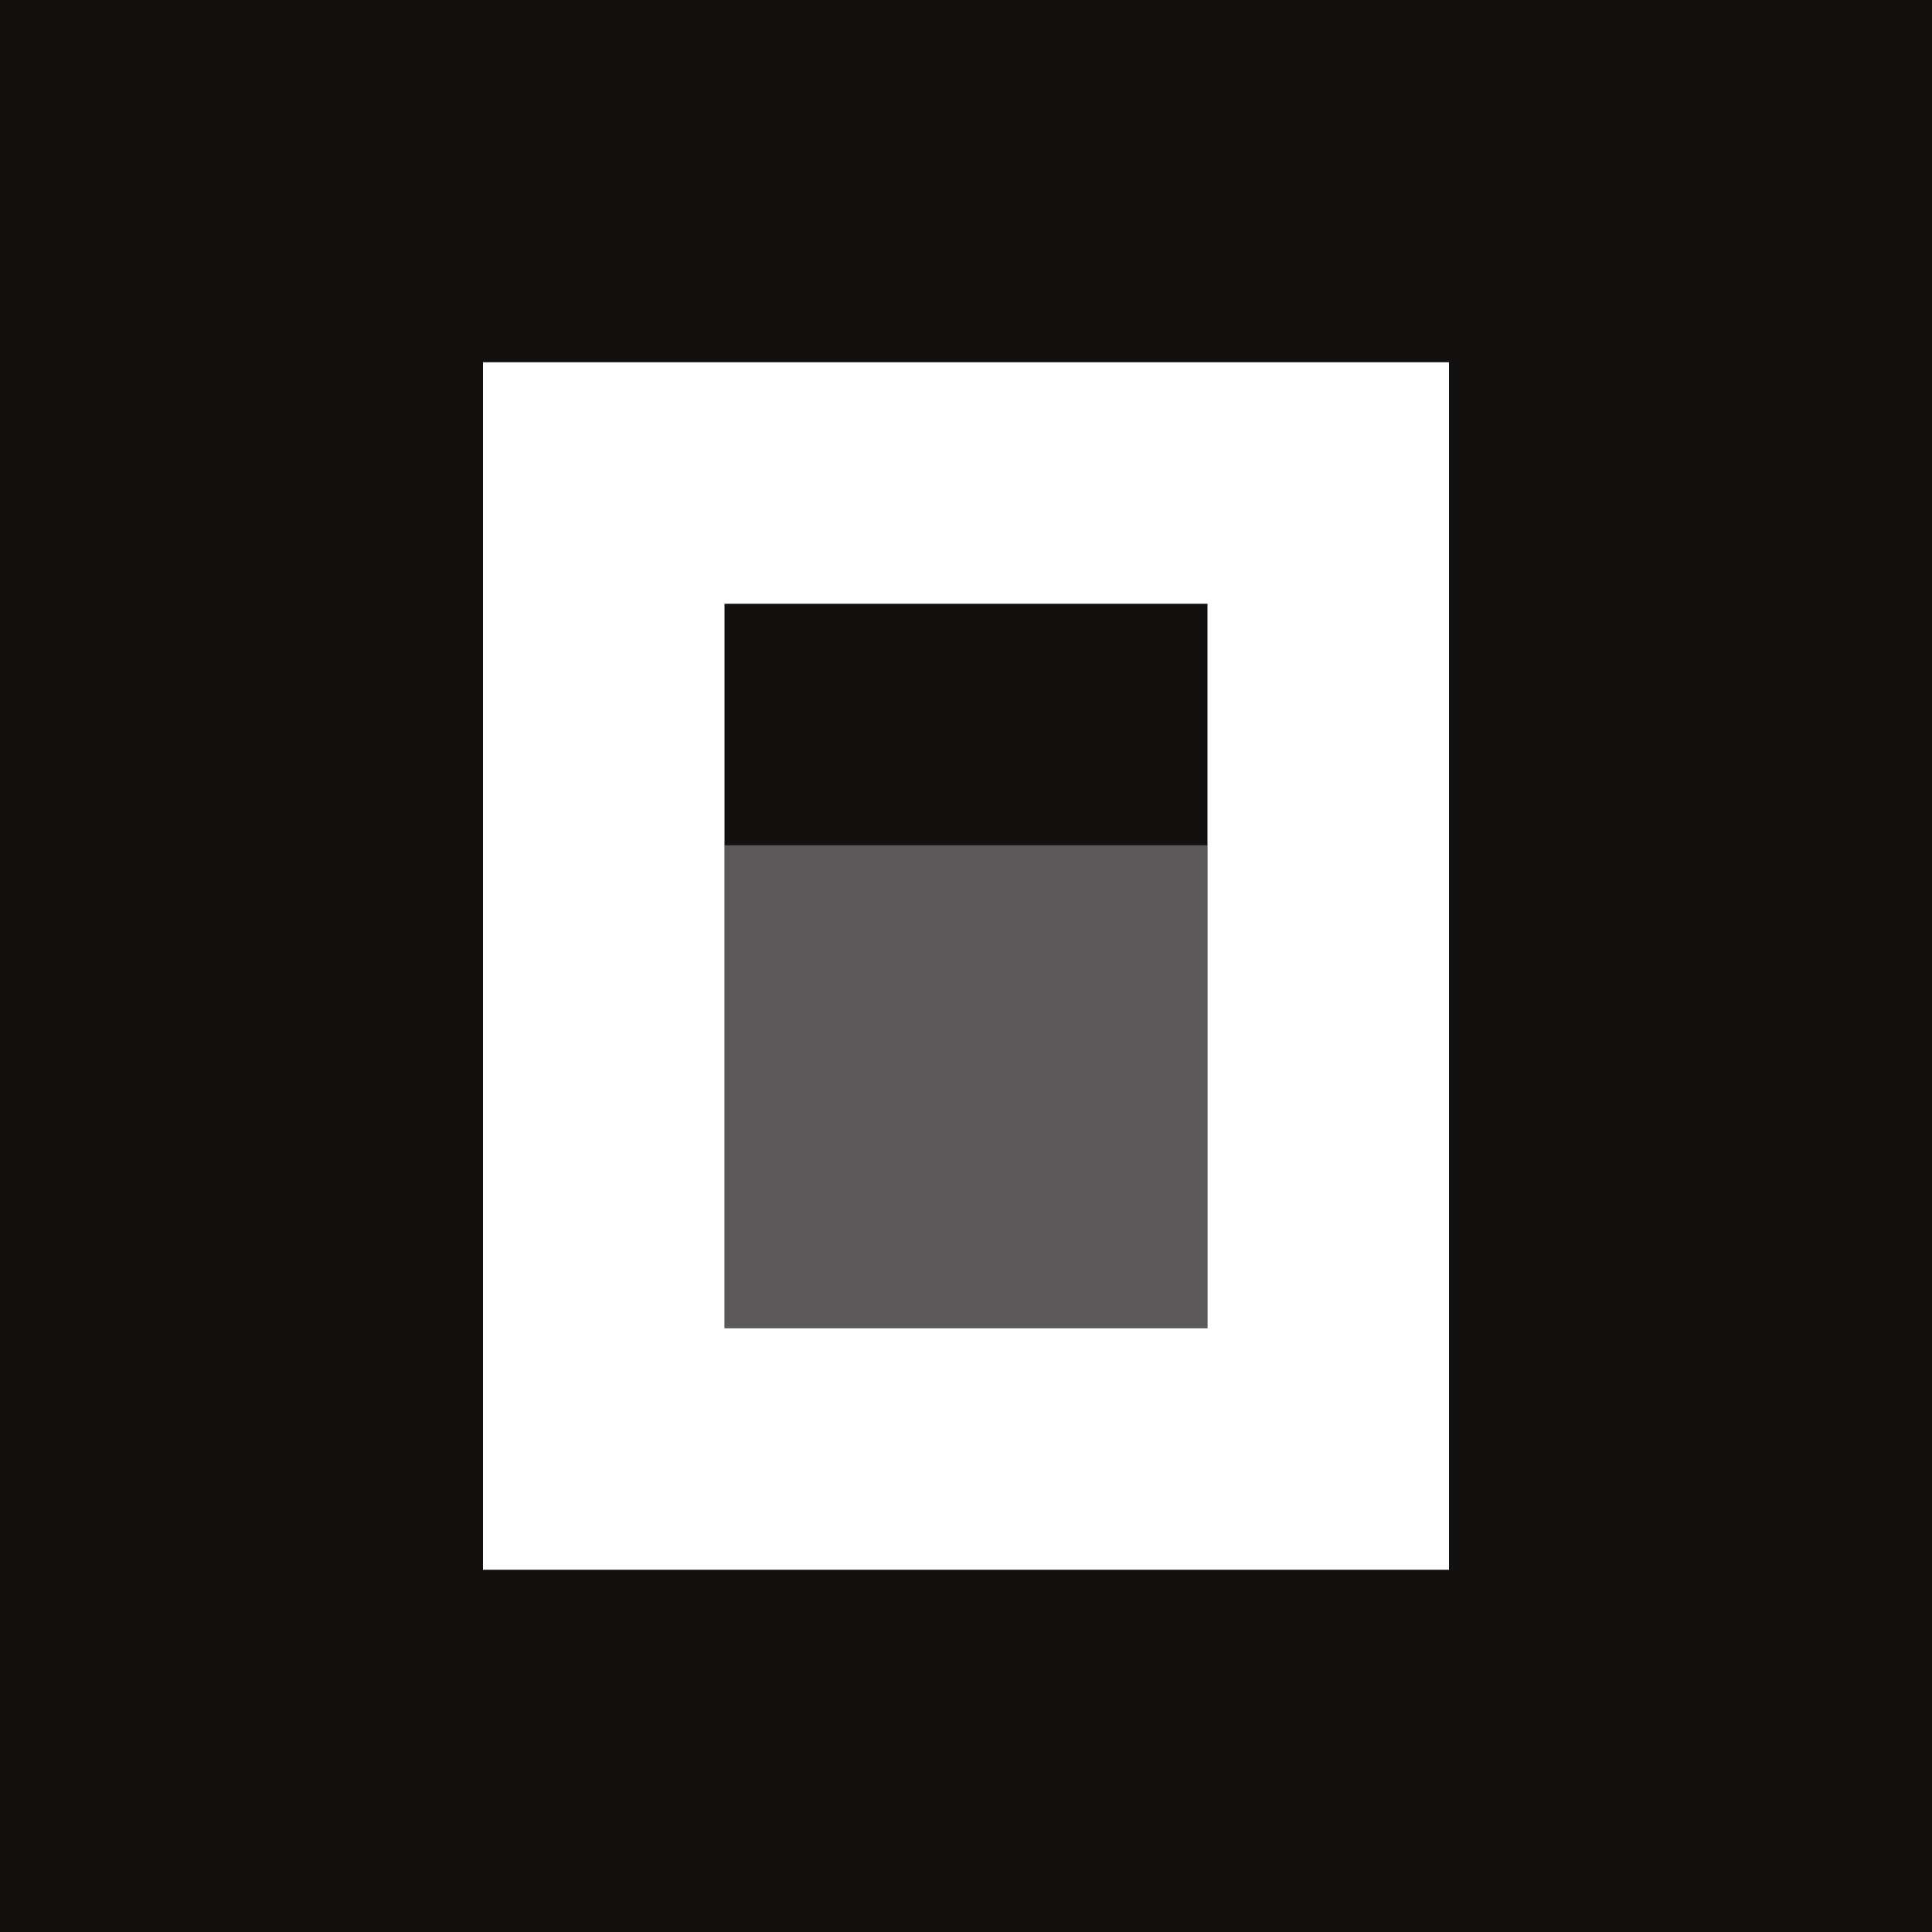
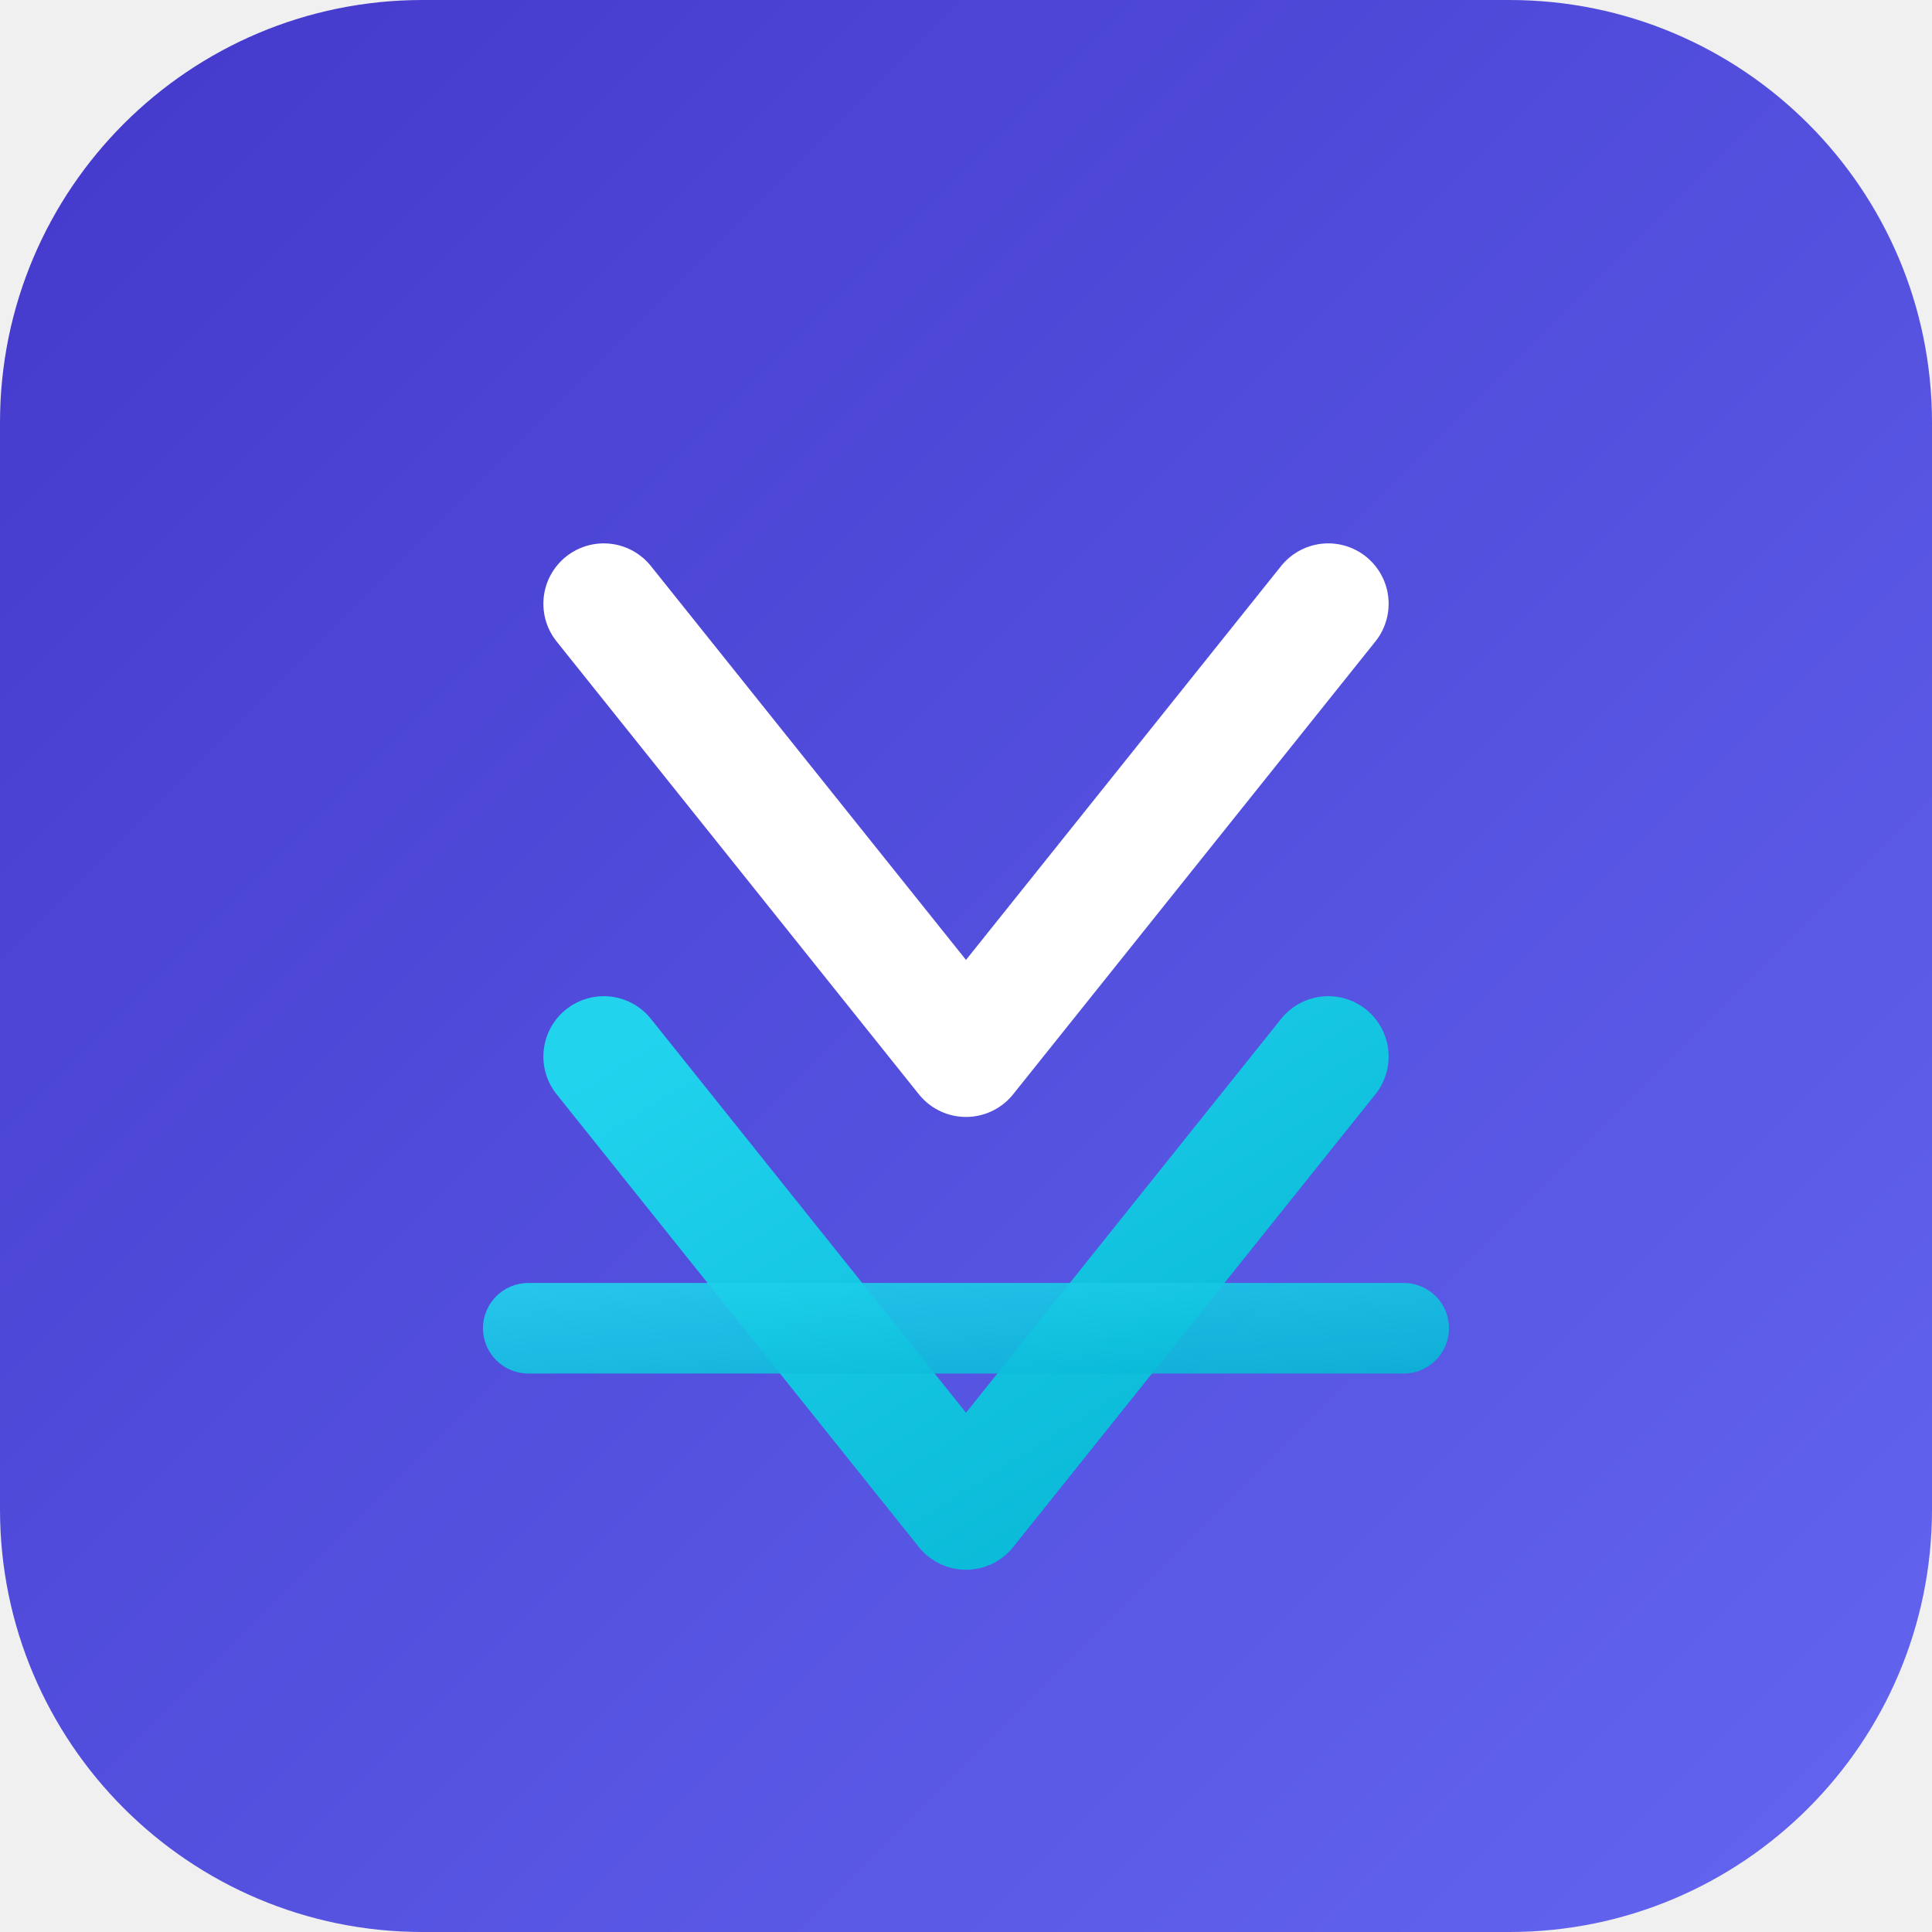
- <svg xmlns="http://www.w3.org/2000/svg" version="1.1" width="512" height="512">
-   <svg width="512" height="512" viewBox="0 0 512 512" fill="none">
-     <rect width="512" height="512" fill="#131010" />
-     <path d="M320 224V352H192V224H320Z" fill="#5A5858" />
-     <path fill-rule="evenodd" clip-rule="evenodd" d="M384 416H128V96H384V416ZM320 160H192V352H320V160Z" fill="white" />
-   </svg>
-   <style>@media (prefers-color-scheme: light) { :root { filter: none; } }
- @media (prefers-color-scheme: dark) { :root { filter: none; } }
- </style>
+ <svg xmlns="http://www.w3.org/2000/svg" viewBox="0 0 512 512">
+   <defs>
+     <linearGradient id="bg" x1="0" y1="0" x2="1" y2="1">
+       <stop offset="0%" stop-color="#4338CA" />
+       <stop offset="100%" stop-color="#6366F1" />
+     </linearGradient>
+     <linearGradient id="accent" x1="0" y1="0" x2="1" y2="1">
+       <stop offset="0%" stop-color="#22D3EE" />
+       <stop offset="100%" stop-color="#06B6D4" />
+     </linearGradient>
+   </defs>
+   <rect width="512" height="512" rx="112" fill="url(#bg)" />
+   <path d="M160 160 L256 280 L352 160" stroke="white" stroke-width="32" stroke-linecap="round" stroke-linejoin="round" fill="none" />
+   <path d="M160 280 L256 400 L352 280" stroke="url(#accent)" stroke-width="32" stroke-linecap="round" stroke-linejoin="round" fill="none" />
+   <rect x="128" y="340" width="256" height="24" rx="12" fill="url(#accent)" opacity="0.9" />
</svg>
